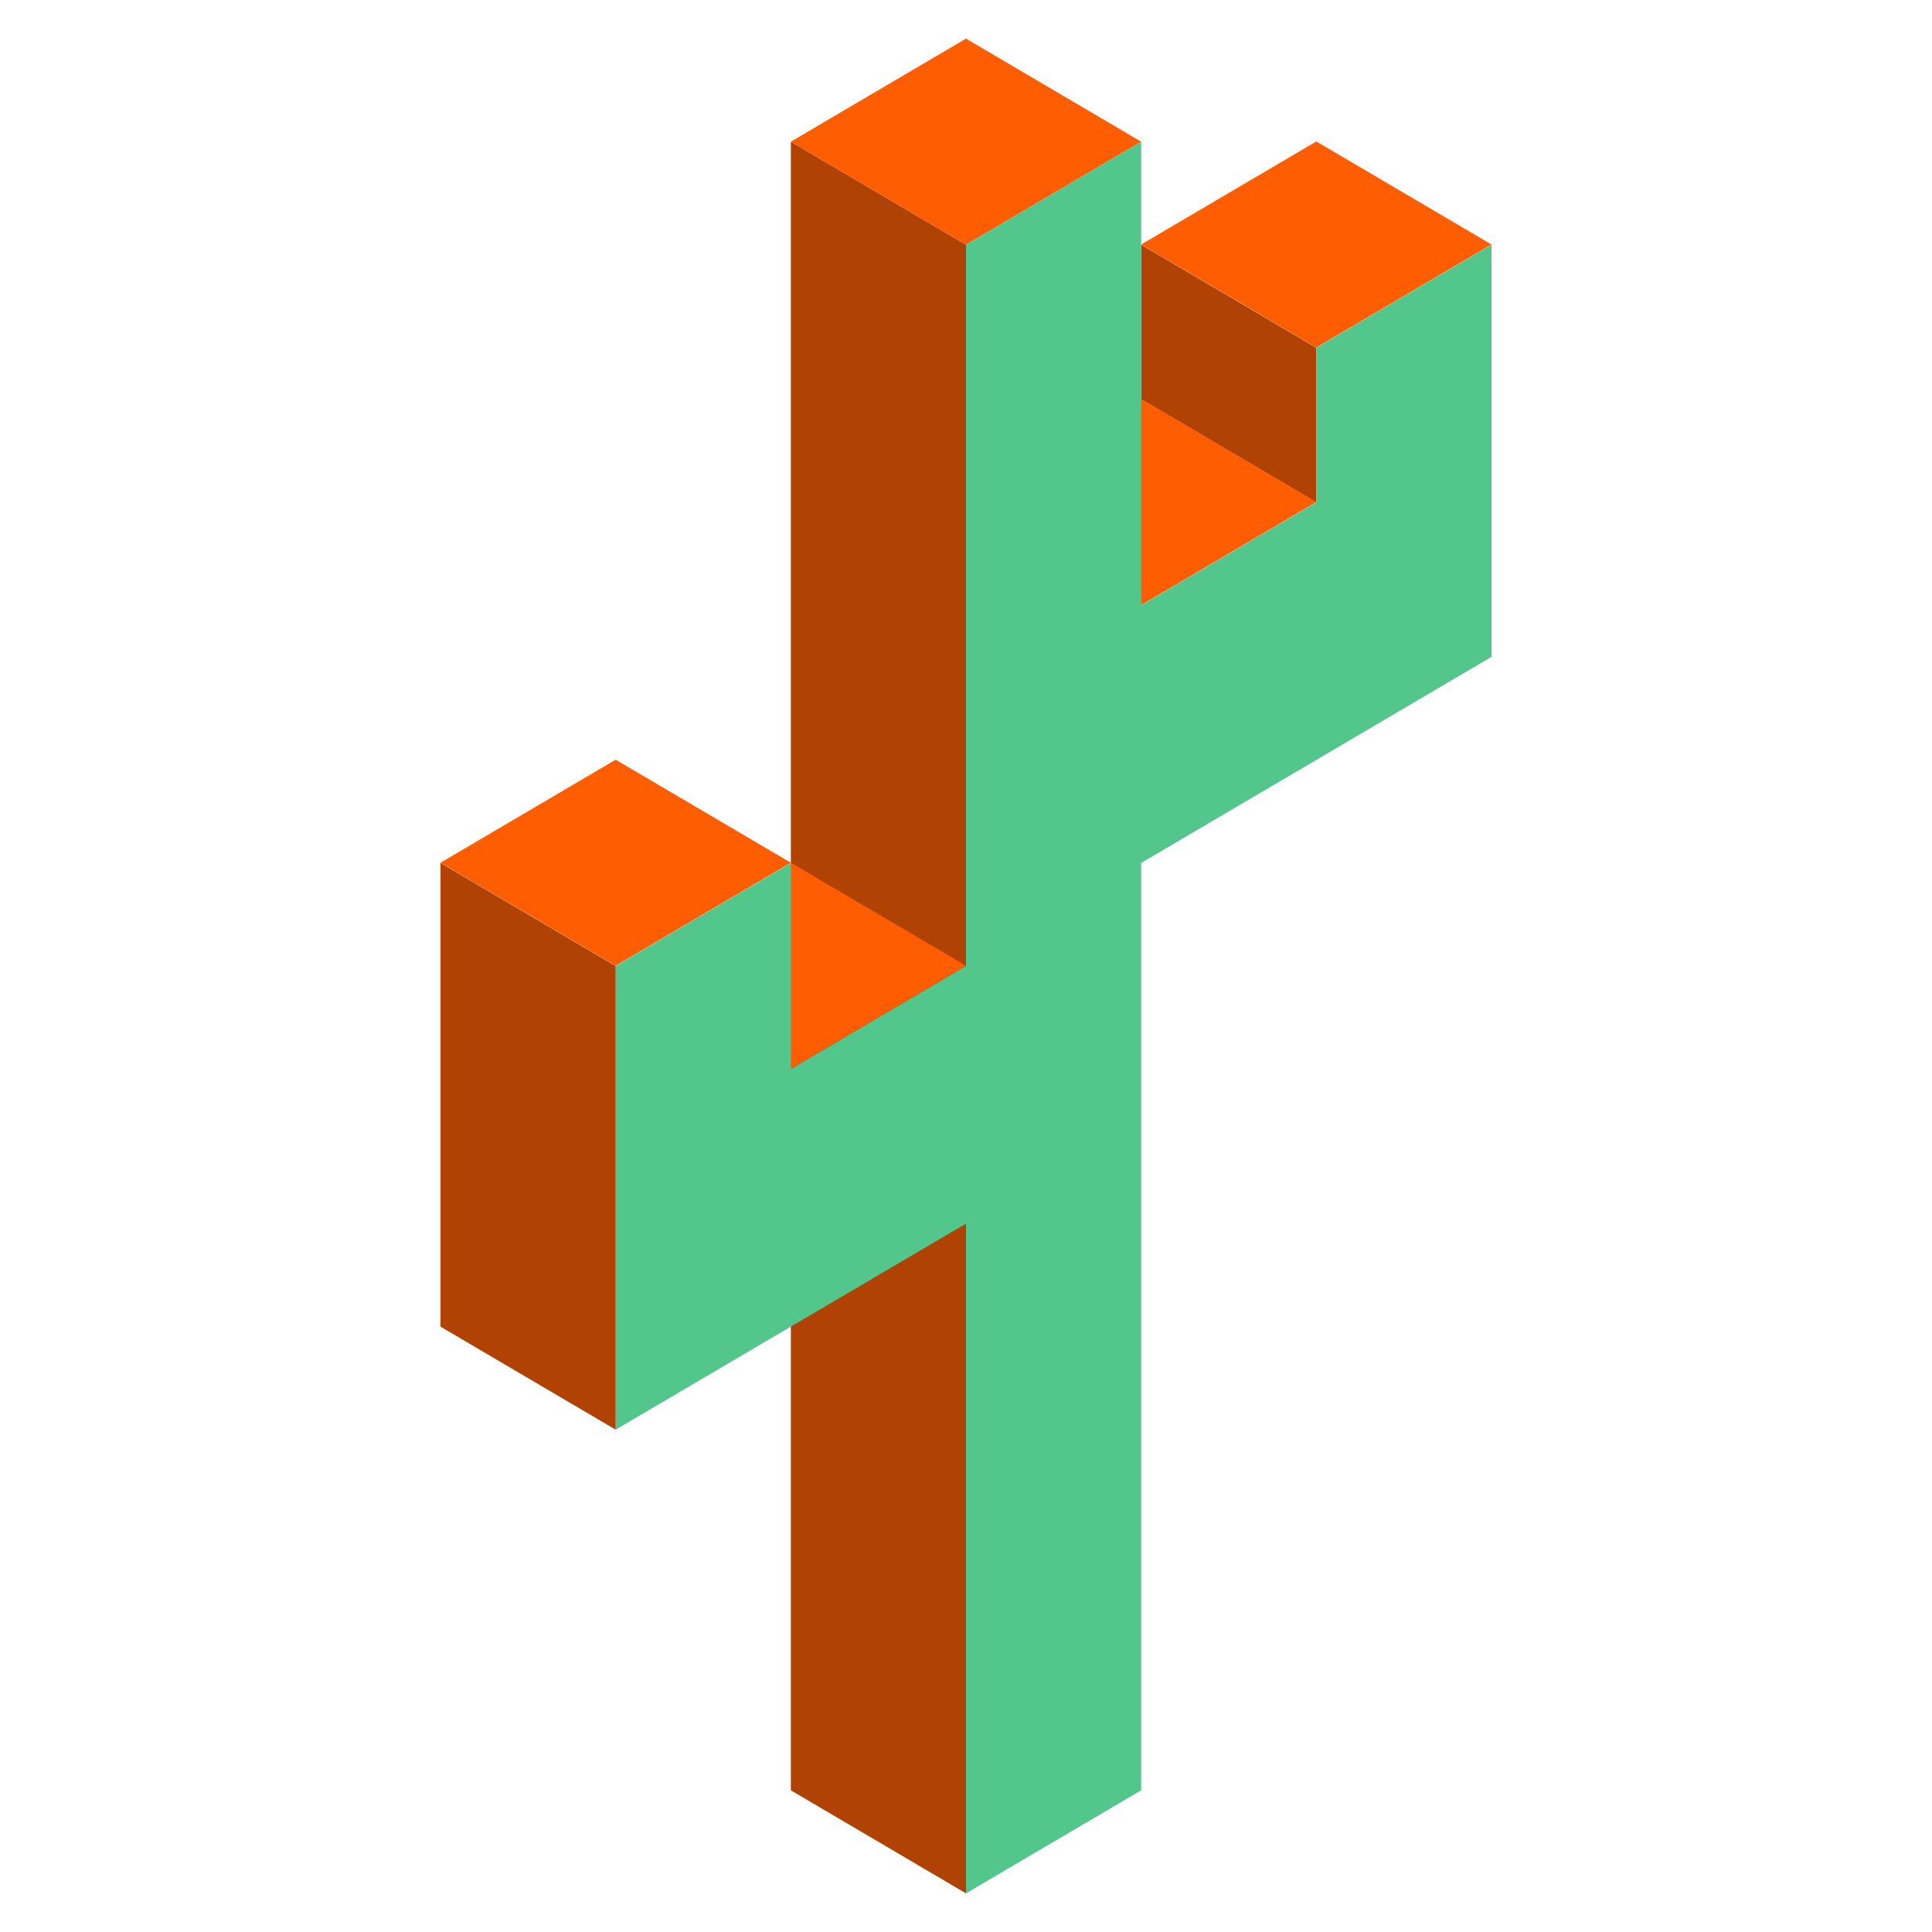
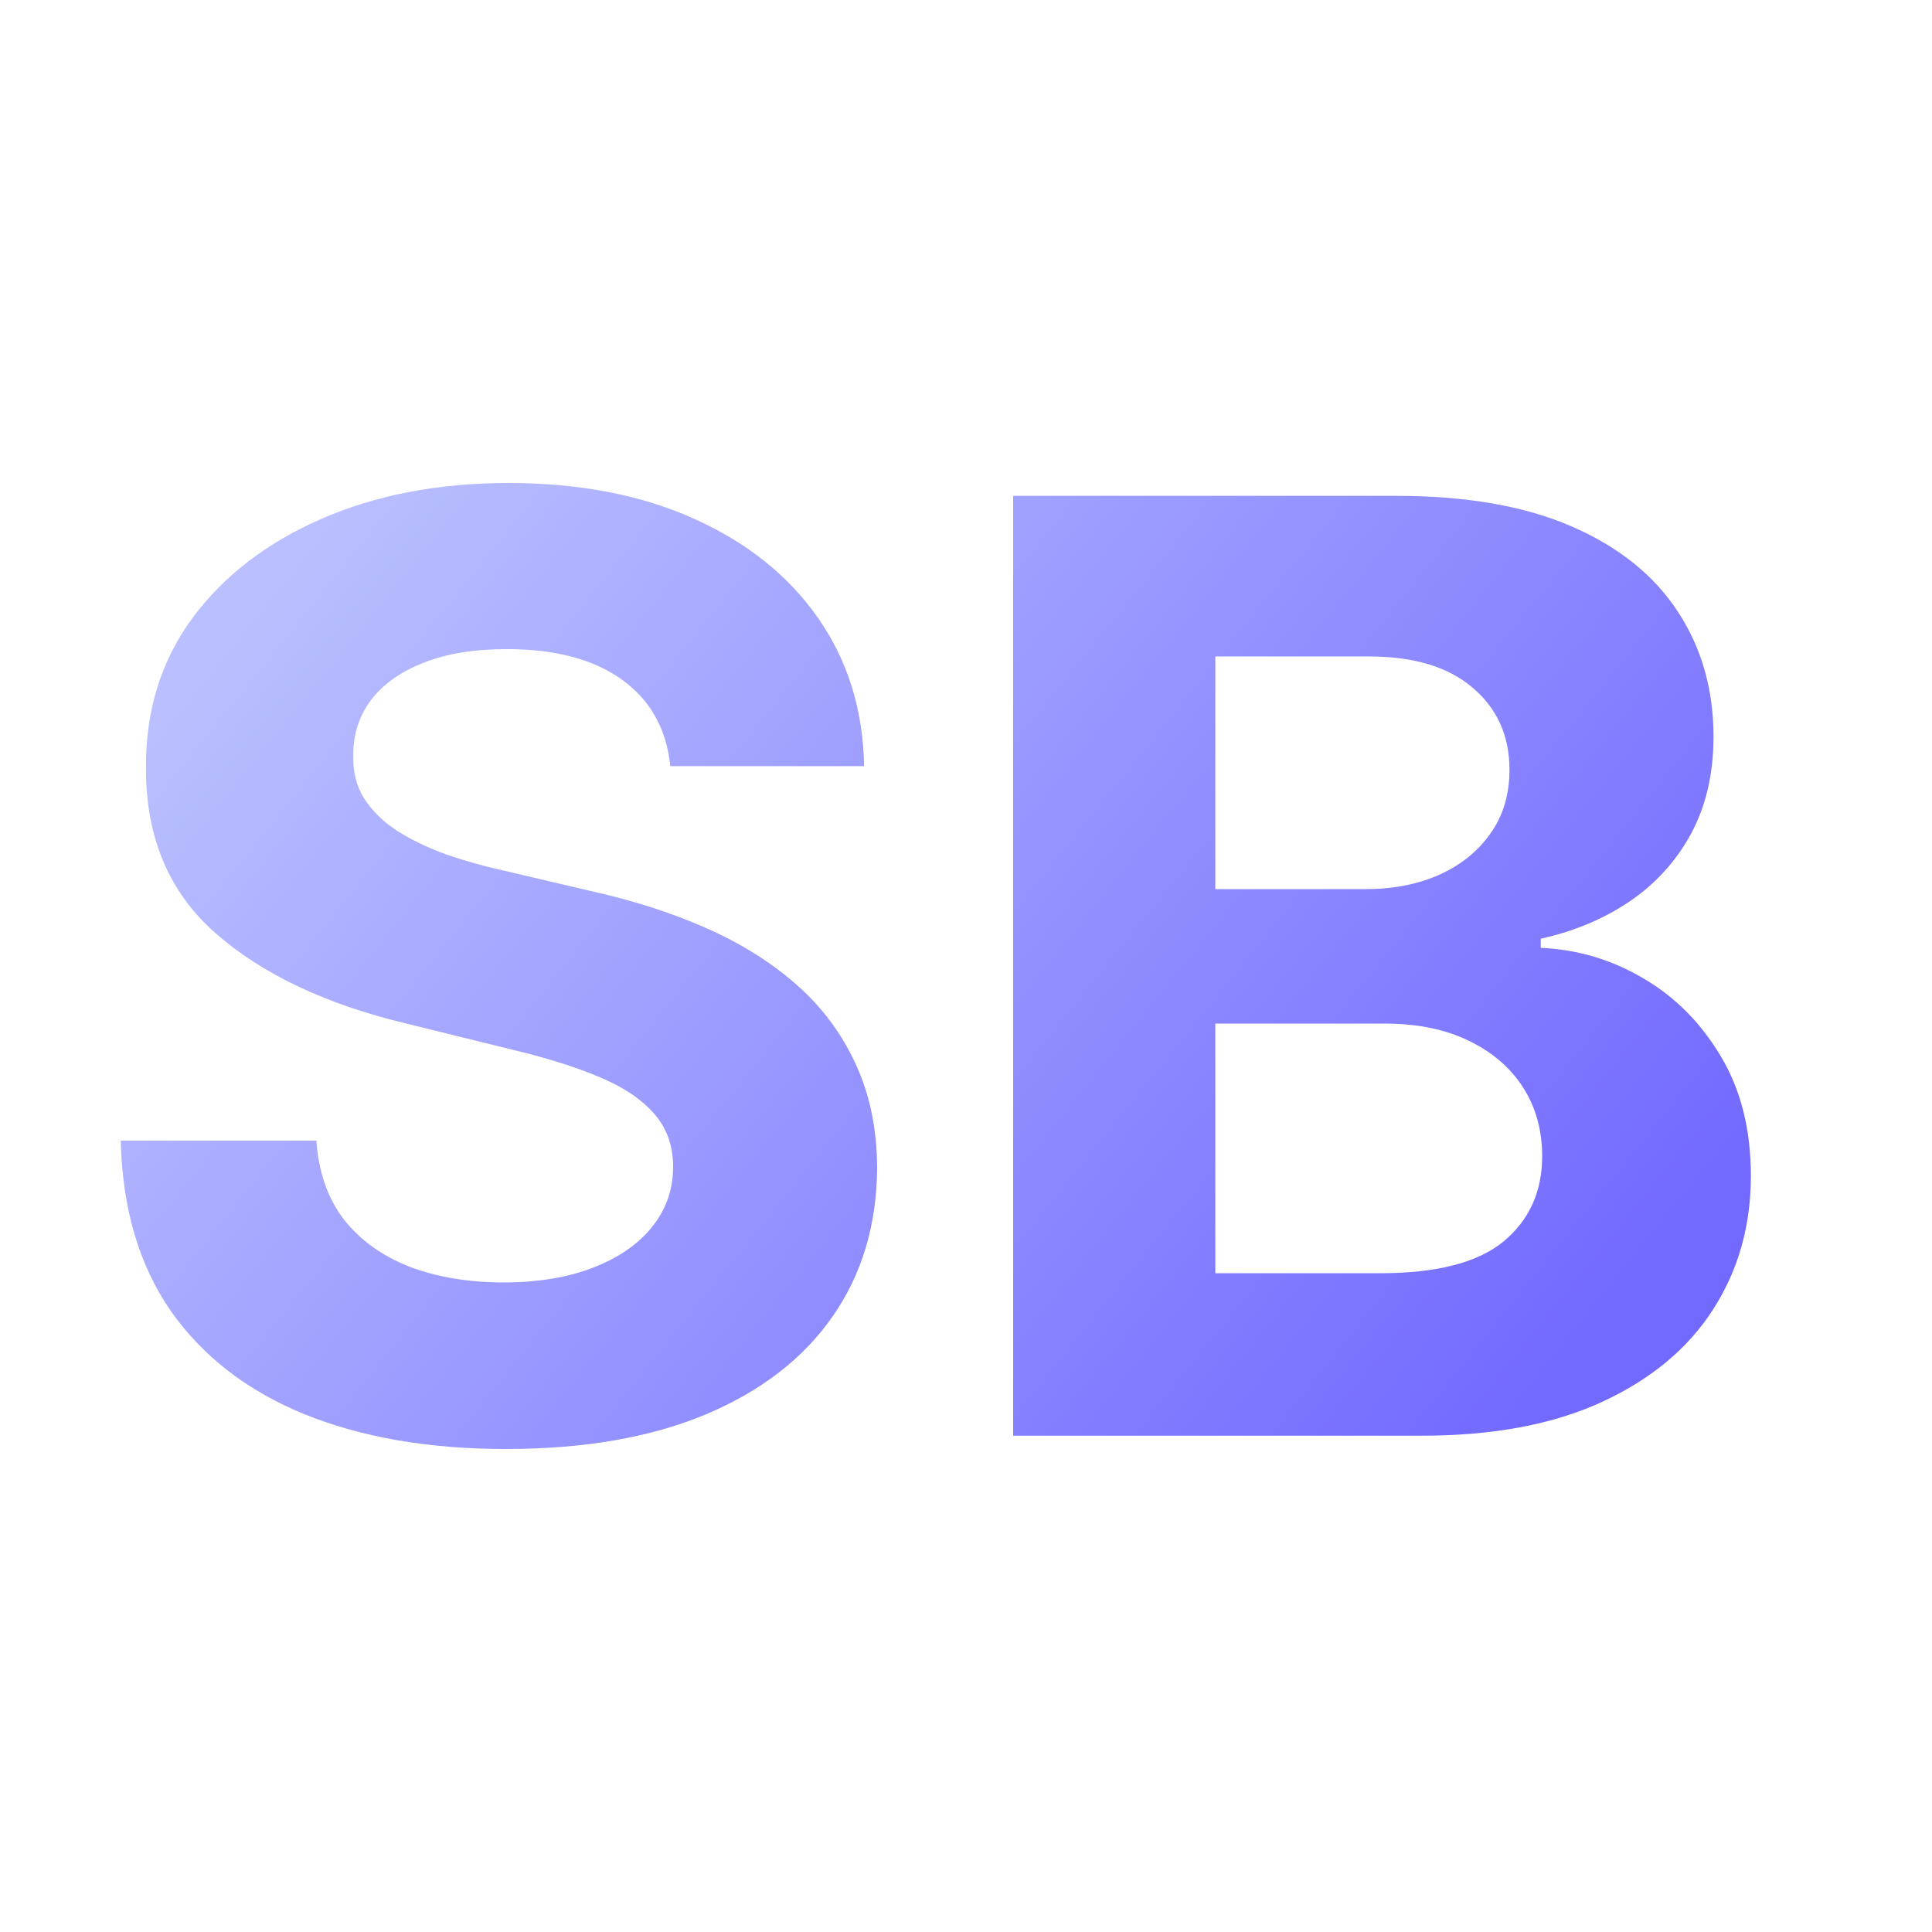
- <svg xmlns="http://www.w3.org/2000/svg" fill="none" viewBox="0 0 500 500">
-   <path fill="#B04304" d="M295.334 103.333v-40L340.667 90v40l-45.333-26.667ZM250.001 63.333l-45.334-26.666v426.666L250.001 490V63.333Z" />
-   <path fill="#FF5D01" d="m250.001 129.944 45.333-26.667 45.333 26.667-45.333 26.667-45.333-26.667ZM204.667 36.667 250.001 10l45.333 26.667-45.333 26.666-45.334-26.666ZM295.334 63.277l45.333-26.666L386 63.277l-45.333 26.667-45.333-26.667ZM114 223.277l45.333-26.667 45.334 26.667-45.334 26.667L114 223.277ZM250 249.944l-45.333-26.667v53.333L250 249.944Z" />
-   <path fill="#53C68C" d="m250 63.333 45.333-26.666v120L340.667 130V90L386 63.333V170l-90.667 53.333v240L250 490V316.667L159.333 370V250l45.334-26.667v53.334L250 250V63.333Z" />
-   <path fill="#B04304" d="M159.333 250 114 223.334v120L159.333 370V250Z" />
+ <svg xmlns="http://www.w3.org/2000/svg" width="512" height="512" viewBox="0 0 512 512" fill="none">
+   <path d="M177.64 203.037C176.65 193.226 172.401 185.605 164.895 180.173C157.388 174.741 147.2 172.025 134.331 172.025C125.587 172.025 118.204 173.241 112.182 175.673C106.16 178.024 101.541 181.308 98.323 185.524C95.189 189.74 93.621 194.524 93.621 199.875C93.457 204.334 94.405 208.226 96.468 211.55C98.612 214.874 101.541 217.752 105.253 220.184C108.965 222.536 113.255 224.603 118.122 226.387C122.989 228.089 128.186 229.549 133.713 230.765L156.48 236.116C167.534 238.548 177.681 241.791 186.92 245.845C196.159 249.899 204.161 254.885 210.925 260.804C217.689 266.722 222.928 273.695 226.64 281.722C230.434 289.748 232.373 298.95 232.455 309.328C232.373 324.571 228.413 337.786 220.577 348.975C212.822 360.082 201.603 368.717 186.92 374.879C172.319 380.96 154.707 384 134.084 384C113.626 384 95.808 380.919 80.629 374.757C65.533 368.595 53.737 359.474 45.24 347.394C36.826 335.232 32.413 320.193 32 302.275H83.846C84.424 310.625 86.857 317.598 91.147 323.192C95.519 328.706 101.334 332.881 108.594 335.719C115.936 338.475 124.226 339.854 133.465 339.854C142.539 339.854 150.417 338.556 157.099 335.962C163.863 333.368 169.102 329.76 172.814 325.138C176.526 320.517 178.382 315.206 178.382 309.207C178.382 303.612 176.691 298.91 173.309 295.099C170.009 291.289 165.142 288.046 158.708 285.37C152.356 282.695 144.56 280.262 135.321 278.073L107.728 271.263C86.362 266.155 69.493 258.169 57.119 247.305C44.745 236.44 38.599 221.806 38.682 203.401C38.599 188.321 42.683 175.146 50.932 163.876C59.264 152.607 70.689 143.81 85.207 137.486C99.726 131.162 116.224 128 134.702 128C153.511 128 169.927 131.162 183.95 137.486C198.056 143.81 209.028 152.607 216.864 163.876C224.701 175.146 228.743 188.2 228.991 203.037H177.64Z" fill="url(#paint0_linear_4_6)" />
+   <path d="M268.494 380.473V131.405H369.959C388.602 131.405 404.152 134.121 416.608 139.553C429.065 144.986 438.427 152.526 444.697 162.174C450.966 171.741 454.101 182.767 454.101 195.253C454.101 204.982 452.121 213.536 448.162 220.914C444.202 228.211 438.757 234.211 431.828 238.913C424.981 243.534 417.145 246.818 408.318 248.764V251.196C417.969 251.602 427.002 254.277 435.417 259.223C443.913 264.168 450.801 271.101 456.081 280.019C461.36 288.856 464 299.396 464 311.639C464 324.854 460.659 336.651 453.977 347.029C447.378 357.326 437.603 365.474 424.651 371.474C411.7 377.473 395.738 380.473 376.765 380.473H268.494ZM322.073 337.421H365.752C380.683 337.421 391.572 334.624 398.419 329.03C405.266 323.355 408.689 315.814 408.689 306.409C408.689 299.518 406.998 293.437 403.616 288.167C400.234 282.897 395.408 278.762 389.139 275.762C382.952 272.763 375.569 271.263 366.989 271.263H322.073V337.421ZM322.073 235.629H361.792C369.134 235.629 375.651 234.373 381.343 231.859C387.117 229.265 391.655 225.616 394.954 220.914C398.336 216.212 400.027 210.577 400.027 204.01C400.027 195.01 396.769 187.754 390.252 182.24C383.818 176.727 374.661 173.971 362.782 173.971H322.073V235.629Z" fill="url(#paint1_linear_4_6)" />
+   <defs>
+     <linearGradient id="paint0_linear_4_6" x1="80.087" y1="145.026" x2="400.713" y2="403.23" gradientUnits="userSpaceOnUse">
+       <stop stop-color="#B9BFFF" />
+       <stop offset="0.974" stop-color="#7269FF" />
+     </linearGradient>
+     <linearGradient id="paint1_linear_4_6" x1="80.087" y1="145.026" x2="400.713" y2="403.23" gradientUnits="userSpaceOnUse">
+       <stop stop-color="#B9BFFF" />
+       <stop offset="0.974" stop-color="#7269FF" />
+     </linearGradient>
+   </defs>
</svg>
